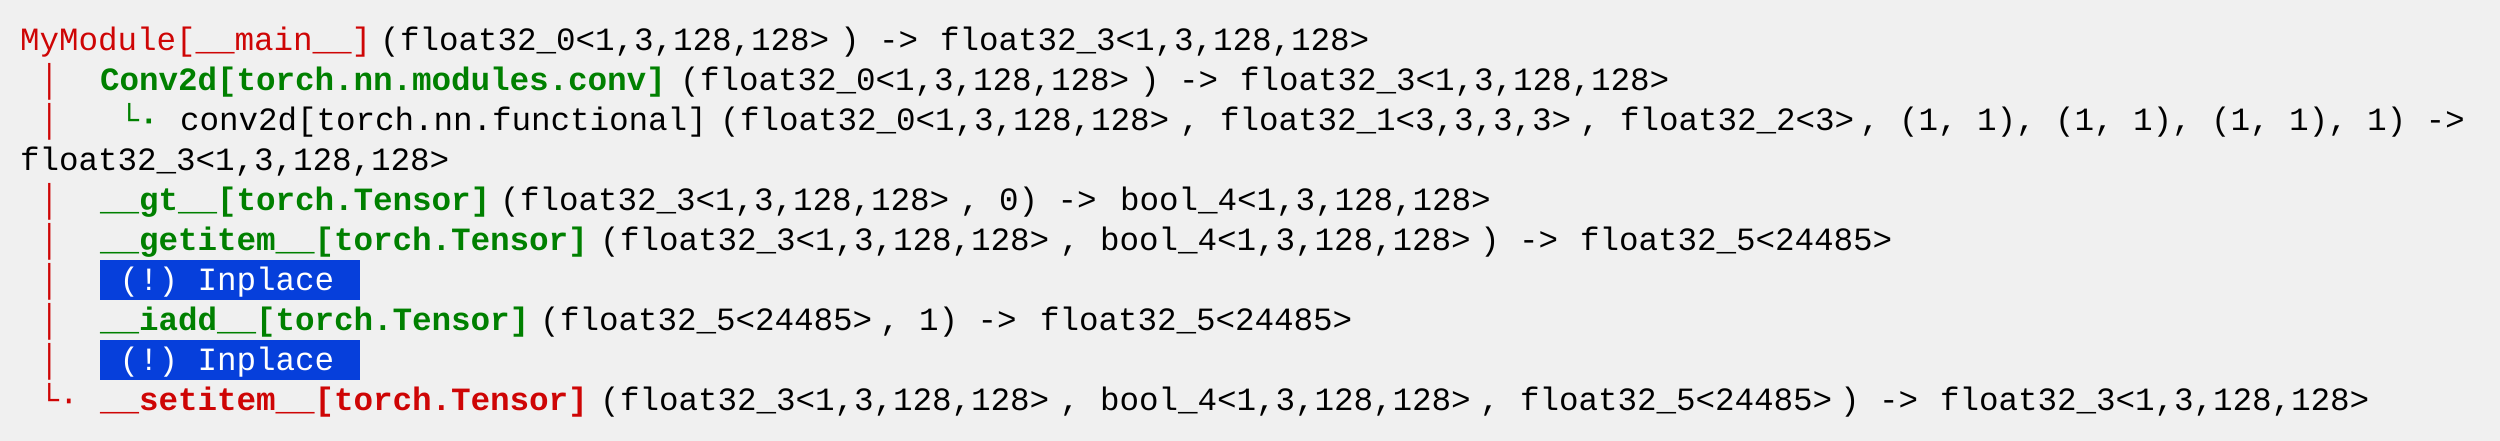
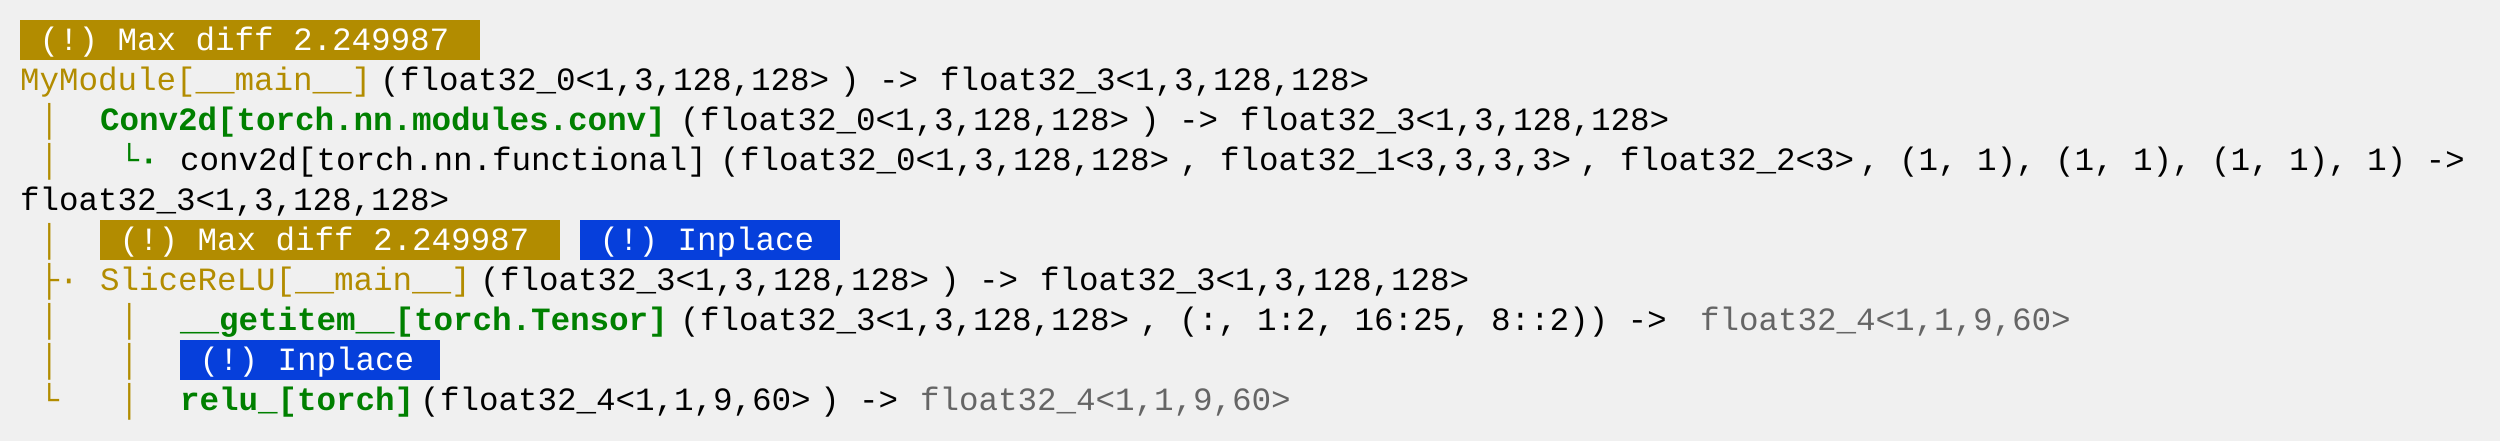
<svg xmlns="http://www.w3.org/2000/svg" width="264.583mm" height="46.567mm" version="1.2" baseProfile="tiny">
  <defs>
</defs>
  <g fill="none" stroke="black" stroke-width="1" fill-rule="evenodd" stroke-linecap="square" stroke-linejoin="bevel">
    <g fill="#000000" fill-opacity="1" stroke="#000000" stroke-opacity="1" stroke-width="1" stroke-linecap="square" stroke-linejoin="miter" stroke-miterlimit="2" transform="matrix(1,0,0,1,0,0)">
</g>
    <g fill="#000000" fill-opacity="1" stroke="#000000" stroke-opacity="1" stroke-width="1" stroke-linecap="square" stroke-linejoin="miter" stroke-miterlimit="2" transform="matrix(1,0,0,1,0,0)">
</g>
    <g fill="#000000" fill-opacity="1" stroke="#000000" stroke-opacity="1" stroke-width="1" stroke-linecap="square" stroke-linejoin="miter" stroke-miterlimit="2" transform="matrix(1,0,0,1,0,0)">
</g>
-     <g fill="#ce0505" fill-opacity="1" stroke="#ce0505" stroke-opacity="1" stroke-width="1" stroke-linecap="square" stroke-linejoin="bevel" transform="matrix(1,0,0,1,0,0)">
-       <text fill="#ce0505" fill-opacity="1" stroke="none" xml:space="preserve" x="8" y="20" font-family="Courier New" font-size="13" font-weight="400" font-style="normal">MyModule[__main__]</text>
-     </g>
-     <g fill="#000000" fill-opacity="1" stroke="#000000" stroke-opacity="1" stroke-width="1" stroke-linecap="square" stroke-linejoin="bevel" transform="matrix(1,0,0,1,0,0)">
-       <text fill="#000000" fill-opacity="1" stroke="none" xml:space="preserve" x="152" y="20" font-family="Courier New" font-size="13" font-weight="400" font-style="normal">(</text>
-     </g>
-     <g fill="#000000" fill-opacity="1" stroke="#000000" stroke-opacity="1" stroke-width="1" stroke-linecap="square" stroke-linejoin="bevel" transform="matrix(1,0,0,1,0,0)">
-       <text fill="#000000" fill-opacity="1" stroke="none" xml:space="preserve" x="160" y="20" font-family="Courier New" font-size="13" font-weight="400" font-style="normal">float32_0&lt;1,3,128,128&gt;</text>
-     </g>
-     <g fill="#000000" fill-opacity="1" stroke="#000000" stroke-opacity="1" stroke-width="1" stroke-linecap="square" stroke-linejoin="bevel" transform="matrix(1,0,0,1,0,0)">
-       <text fill="#000000" fill-opacity="1" stroke="none" xml:space="preserve" x="336" y="20" font-family="Courier New" font-size="13" font-weight="400" font-style="normal">) -&gt; </text>
-     </g>
-     <g fill="#000000" fill-opacity="1" stroke="#000000" stroke-opacity="1" stroke-width="1" stroke-linecap="square" stroke-linejoin="bevel" transform="matrix(1,0,0,1,0,0)">
-       <text fill="#000000" fill-opacity="1" stroke="none" xml:space="preserve" x="376" y="20" font-family="Courier New" font-size="13" font-weight="400" font-style="normal">float32_3&lt;1,3,128,128&gt;</text>
-     </g>
-     <g fill="#ce0505" fill-opacity="1" stroke="#ce0505" stroke-opacity="1" stroke-width="1" stroke-linecap="square" stroke-linejoin="bevel" transform="matrix(1,0,0,1,0,0)">
-       <text fill="#ce0505" fill-opacity="1" stroke="none" xml:space="preserve" x="8" y="36" font-family="Courier New" font-size="13" font-weight="400" font-style="normal"> │ </text>
-     </g>
-     <g fill="#000000" fill-opacity="1" stroke="#000000" stroke-opacity="1" stroke-width="1" stroke-linecap="square" stroke-linejoin="bevel" transform="matrix(1,0,0,1,0,0)">
-       <text fill="#000000" fill-opacity="1" stroke="none" xml:space="preserve" x="32" y="36" font-family="Courier New" font-size="13" font-weight="400" font-style="normal"> </text>
-     </g>
-     <g fill="#008000" fill-opacity="1" stroke="#008000" stroke-opacity="1" stroke-width="1" stroke-linecap="square" stroke-linejoin="bevel" transform="matrix(1,0,0,1,0,0)">
-       <text fill="#008000" fill-opacity="1" stroke="none" xml:space="preserve" x="40" y="36" font-family="Courier New" font-size="13" font-weight="700" font-style="normal">Conv2d[torch.nn.modules.conv]</text>
-     </g>
-     <g fill="#000000" fill-opacity="1" stroke="#000000" stroke-opacity="1" stroke-width="1" stroke-linecap="square" stroke-linejoin="bevel" transform="matrix(1,0,0,1,0,0)">
-       <text fill="#000000" fill-opacity="1" stroke="none" xml:space="preserve" x="272" y="36" font-family="Courier New" font-size="13" font-weight="400" font-style="normal">(</text>
-     </g>
-     <g fill="#000000" fill-opacity="1" stroke="#000000" stroke-opacity="1" stroke-width="1" stroke-linecap="square" stroke-linejoin="bevel" transform="matrix(1,0,0,1,0,0)">
-       <text fill="#000000" fill-opacity="1" stroke="none" xml:space="preserve" x="280" y="36" font-family="Courier New" font-size="13" font-weight="400" font-style="normal">float32_0&lt;1,3,128,128&gt;</text>
-     </g>
-     <g fill="#000000" fill-opacity="1" stroke="#000000" stroke-opacity="1" stroke-width="1" stroke-linecap="square" stroke-linejoin="bevel" transform="matrix(1,0,0,1,0,0)">
-       <text fill="#000000" fill-opacity="1" stroke="none" xml:space="preserve" x="456" y="36" font-family="Courier New" font-size="13" font-weight="400" font-style="normal">) -&gt; </text>
-     </g>
-     <g fill="#000000" fill-opacity="1" stroke="#000000" stroke-opacity="1" stroke-width="1" stroke-linecap="square" stroke-linejoin="bevel" transform="matrix(1,0,0,1,0,0)">
-       <text fill="#000000" fill-opacity="1" stroke="none" xml:space="preserve" x="496" y="36" font-family="Courier New" font-size="13" font-weight="400" font-style="normal">float32_3&lt;1,3,128,128&gt;</text>
-     </g>
-     <g fill="#ce0505" fill-opacity="1" stroke="#ce0505" stroke-opacity="1" stroke-width="1" stroke-linecap="square" stroke-linejoin="bevel" transform="matrix(1,0,0,1,0,0)">
-       <text fill="#ce0505" fill-opacity="1" stroke="none" xml:space="preserve" x="8" y="52" font-family="Courier New" font-size="13" font-weight="400" font-style="normal"> │ </text>
+     <g fill="#b28c00" fill-opacity="1" stroke="none" transform="matrix(1,0,0,1,0,0)">
+       <path vector-effect="none" fill-rule="evenodd" d="M8,8 L192,8 L192,24 L8,24 L8,8" />
+     </g>
+     <g fill="#ffffff" fill-opacity="1" stroke="#ffffff" stroke-opacity="1" stroke-width="1" stroke-linecap="square" stroke-linejoin="bevel" transform="matrix(1,0,0,1,0,0)">
+       <text fill="#ffffff" fill-opacity="1" stroke="none" xml:space="preserve" x="8" y="20" font-family="Courier New" font-size="13" font-weight="400" font-style="normal"> (!) Max diff 2.249987 </text>
+     </g>
+     <g fill="#000000" fill-opacity="1" stroke="#000000" stroke-opacity="1" stroke-width="1" stroke-linecap="square" stroke-linejoin="bevel" transform="matrix(1,0,0,1,0,0)">
+       <text fill="#000000" fill-opacity="1" stroke="none" xml:space="preserve" x="192" y="20" font-family="Courier New" font-size="13" font-weight="400" font-style="normal"> </text>
+     </g>
+     <g fill="#b28c00" fill-opacity="1" stroke="#b28c00" stroke-opacity="1" stroke-width="1" stroke-linecap="square" stroke-linejoin="bevel" transform="matrix(1,0,0,1,0,0)">
+       <text fill="#b28c00" fill-opacity="1" stroke="none" xml:space="preserve" x="8" y="36" font-family="Courier New" font-size="13" font-weight="400" font-style="normal">MyModule[__main__]</text>
+     </g>
+     <g fill="#000000" fill-opacity="1" stroke="#000000" stroke-opacity="1" stroke-width="1" stroke-linecap="square" stroke-linejoin="bevel" transform="matrix(1,0,0,1,0,0)">
+       <text fill="#000000" fill-opacity="1" stroke="none" xml:space="preserve" x="152" y="36" font-family="Courier New" font-size="13" font-weight="400" font-style="normal">(</text>
+     </g>
+     <g fill="#000000" fill-opacity="1" stroke="#000000" stroke-opacity="1" stroke-width="1" stroke-linecap="square" stroke-linejoin="bevel" transform="matrix(1,0,0,1,0,0)">
+       <text fill="#000000" fill-opacity="1" stroke="none" xml:space="preserve" x="160" y="36" font-family="Courier New" font-size="13" font-weight="400" font-style="normal">float32_0&lt;1,3,128,128&gt;</text>
+     </g>
+     <g fill="#000000" fill-opacity="1" stroke="#000000" stroke-opacity="1" stroke-width="1" stroke-linecap="square" stroke-linejoin="bevel" transform="matrix(1,0,0,1,0,0)">
+       <text fill="#000000" fill-opacity="1" stroke="none" xml:space="preserve" x="336" y="36" font-family="Courier New" font-size="13" font-weight="400" font-style="normal">) -&gt; </text>
+     </g>
+     <g fill="#000000" fill-opacity="1" stroke="#000000" stroke-opacity="1" stroke-width="1" stroke-linecap="square" stroke-linejoin="bevel" transform="matrix(1,0,0,1,0,0)">
+       <text fill="#000000" fill-opacity="1" stroke="none" xml:space="preserve" x="376" y="36" font-family="Courier New" font-size="13" font-weight="400" font-style="normal">float32_3&lt;1,3,128,128&gt;</text>
+     </g>
+     <g fill="#b28c00" fill-opacity="1" stroke="#b28c00" stroke-opacity="1" stroke-width="1" stroke-linecap="square" stroke-linejoin="bevel" transform="matrix(1,0,0,1,0,0)">
+       <text fill="#b28c00" fill-opacity="1" stroke="none" xml:space="preserve" x="8" y="52" font-family="Courier New" font-size="13" font-weight="400" font-style="normal"> │ </text>
    </g>
    <g fill="#000000" fill-opacity="1" stroke="#000000" stroke-opacity="1" stroke-width="1" stroke-linecap="square" stroke-linejoin="bevel" transform="matrix(1,0,0,1,0,0)">
      <text fill="#000000" fill-opacity="1" stroke="none" xml:space="preserve" x="32" y="52" font-family="Courier New" font-size="13" font-weight="400" font-style="normal"> </text>
    </g>
    <g fill="#008000" fill-opacity="1" stroke="#008000" stroke-opacity="1" stroke-width="1" stroke-linecap="square" stroke-linejoin="bevel" transform="matrix(1,0,0,1,0,0)">
-       <text fill="#008000" fill-opacity="1" stroke="none" xml:space="preserve" x="40" y="52" font-family="Courier New" font-size="13" font-weight="700" font-style="normal"> └·</text>
-     </g>
-     <g fill="#000000" fill-opacity="1" stroke="#000000" stroke-opacity="1" stroke-width="1" stroke-linecap="square" stroke-linejoin="bevel" transform="matrix(1,0,0,1,0,0)">
-       <text fill="#000000" fill-opacity="1" stroke="none" xml:space="preserve" x="64" y="52" font-family="Courier New" font-size="13" font-weight="400" font-style="normal"> </text>
-     </g>
-     <g fill="#000000" fill-opacity="1" stroke="#000000" stroke-opacity="1" stroke-width="1" stroke-linecap="square" stroke-linejoin="bevel" transform="matrix(1,0,0,1,0,0)">
-       <text fill="#000000" fill-opacity="1" stroke="none" xml:space="preserve" x="72" y="52" font-family="Courier New" font-size="13" font-weight="400" font-style="normal">conv2d[torch.nn.functional]</text>
-     </g>
-     <g fill="#000000" fill-opacity="1" stroke="#000000" stroke-opacity="1" stroke-width="1" stroke-linecap="square" stroke-linejoin="bevel" transform="matrix(1,0,0,1,0,0)">
-       <text fill="#000000" fill-opacity="1" stroke="none" xml:space="preserve" x="288" y="52" font-family="Courier New" font-size="13" font-weight="400" font-style="normal">(</text>
-     </g>
-     <g fill="#000000" fill-opacity="1" stroke="#000000" stroke-opacity="1" stroke-width="1" stroke-linecap="square" stroke-linejoin="bevel" transform="matrix(1,0,0,1,0,0)">
-       <text fill="#000000" fill-opacity="1" stroke="none" xml:space="preserve" x="296" y="52" font-family="Courier New" font-size="13" font-weight="400" font-style="normal">float32_0&lt;1,3,128,128&gt;</text>
-     </g>
-     <g fill="#000000" fill-opacity="1" stroke="#000000" stroke-opacity="1" stroke-width="1" stroke-linecap="square" stroke-linejoin="bevel" transform="matrix(1,0,0,1,0,0)">
-       <text fill="#000000" fill-opacity="1" stroke="none" xml:space="preserve" x="472" y="52" font-family="Courier New" font-size="13" font-weight="400" font-style="normal">, </text>
-     </g>
-     <g fill="#000000" fill-opacity="1" stroke="#000000" stroke-opacity="1" stroke-width="1" stroke-linecap="square" stroke-linejoin="bevel" transform="matrix(1,0,0,1,0,0)">
-       <text fill="#000000" fill-opacity="1" stroke="none" xml:space="preserve" x="488" y="52" font-family="Courier New" font-size="13" font-weight="400" font-style="normal">float32_1&lt;3,3,3,3&gt;</text>
-     </g>
-     <g fill="#000000" fill-opacity="1" stroke="#000000" stroke-opacity="1" stroke-width="1" stroke-linecap="square" stroke-linejoin="bevel" transform="matrix(1,0,0,1,0,0)">
-       <text fill="#000000" fill-opacity="1" stroke="none" xml:space="preserve" x="632" y="52" font-family="Courier New" font-size="13" font-weight="400" font-style="normal">, </text>
-     </g>
-     <g fill="#000000" fill-opacity="1" stroke="#000000" stroke-opacity="1" stroke-width="1" stroke-linecap="square" stroke-linejoin="bevel" transform="matrix(1,0,0,1,0,0)">
-       <text fill="#000000" fill-opacity="1" stroke="none" xml:space="preserve" x="648" y="52" font-family="Courier New" font-size="13" font-weight="400" font-style="normal">float32_2&lt;3&gt;</text>
-     </g>
-     <g fill="#000000" fill-opacity="1" stroke="#000000" stroke-opacity="1" stroke-width="1" stroke-linecap="square" stroke-linejoin="bevel" transform="matrix(1,0,0,1,0,0)">
-       <text fill="#000000" fill-opacity="1" stroke="none" xml:space="preserve" x="744" y="52" font-family="Courier New" font-size="13" font-weight="400" font-style="normal">, (1, 1), (1, 1), (1, 1), 1) -&gt;</text>
-     </g>
-     <g fill="#000000" fill-opacity="1" stroke="#000000" stroke-opacity="1" stroke-width="1" stroke-linecap="square" stroke-linejoin="bevel" transform="matrix(1,0,0,1,0,0)">
-       <text fill="#000000" fill-opacity="1" stroke="none" xml:space="preserve" x="8" y="68" font-family="Courier New" font-size="13" font-weight="400" font-style="normal">float32_3&lt;1,3,128,128&gt;</text>
-     </g>
-     <g fill="#ce0505" fill-opacity="1" stroke="#ce0505" stroke-opacity="1" stroke-width="1" stroke-linecap="square" stroke-linejoin="bevel" transform="matrix(1,0,0,1,0,0)">
-       <text fill="#ce0505" fill-opacity="1" stroke="none" xml:space="preserve" x="8" y="84" font-family="Courier New" font-size="13" font-weight="400" font-style="normal"> │ </text>
-     </g>
-     <g fill="#000000" fill-opacity="1" stroke="#000000" stroke-opacity="1" stroke-width="1" stroke-linecap="square" stroke-linejoin="bevel" transform="matrix(1,0,0,1,0,0)">
-       <text fill="#000000" fill-opacity="1" stroke="none" xml:space="preserve" x="32" y="84" font-family="Courier New" font-size="13" font-weight="400" font-style="normal"> </text>
-     </g>
-     <g fill="#008000" fill-opacity="1" stroke="#008000" stroke-opacity="1" stroke-width="1" stroke-linecap="square" stroke-linejoin="bevel" transform="matrix(1,0,0,1,0,0)">
-       <text fill="#008000" fill-opacity="1" stroke="none" xml:space="preserve" x="40" y="84" font-family="Courier New" font-size="13" font-weight="700" font-style="normal">__gt__[torch.Tensor]</text>
-     </g>
-     <g fill="#000000" fill-opacity="1" stroke="#000000" stroke-opacity="1" stroke-width="1" stroke-linecap="square" stroke-linejoin="bevel" transform="matrix(1,0,0,1,0,0)">
-       <text fill="#000000" fill-opacity="1" stroke="none" xml:space="preserve" x="200" y="84" font-family="Courier New" font-size="13" font-weight="400" font-style="normal">(</text>
-     </g>
-     <g fill="#000000" fill-opacity="1" stroke="#000000" stroke-opacity="1" stroke-width="1" stroke-linecap="square" stroke-linejoin="bevel" transform="matrix(1,0,0,1,0,0)">
-       <text fill="#000000" fill-opacity="1" stroke="none" xml:space="preserve" x="208" y="84" font-family="Courier New" font-size="13" font-weight="400" font-style="normal">float32_3&lt;1,3,128,128&gt;</text>
-     </g>
-     <g fill="#000000" fill-opacity="1" stroke="#000000" stroke-opacity="1" stroke-width="1" stroke-linecap="square" stroke-linejoin="bevel" transform="matrix(1,0,0,1,0,0)">
-       <text fill="#000000" fill-opacity="1" stroke="none" xml:space="preserve" x="384" y="84" font-family="Courier New" font-size="13" font-weight="400" font-style="normal">, 0) -&gt; </text>
-     </g>
-     <g fill="#000000" fill-opacity="1" stroke="#000000" stroke-opacity="1" stroke-width="1" stroke-linecap="square" stroke-linejoin="bevel" transform="matrix(1,0,0,1,0,0)">
-       <text fill="#000000" fill-opacity="1" stroke="none" xml:space="preserve" x="448" y="84" font-family="Courier New" font-size="13" font-weight="400" font-style="normal">bool_4&lt;1,3,128,128&gt;</text>
-     </g>
-     <g fill="#ce0505" fill-opacity="1" stroke="#ce0505" stroke-opacity="1" stroke-width="1" stroke-linecap="square" stroke-linejoin="bevel" transform="matrix(1,0,0,1,0,0)">
-       <text fill="#ce0505" fill-opacity="1" stroke="none" xml:space="preserve" x="8" y="100" font-family="Courier New" font-size="13" font-weight="400" font-style="normal"> │ </text>
+       <text fill="#008000" fill-opacity="1" stroke="none" xml:space="preserve" x="40" y="52" font-family="Courier New" font-size="13" font-weight="700" font-style="normal">Conv2d[torch.nn.modules.conv]</text>
+     </g>
+     <g fill="#000000" fill-opacity="1" stroke="#000000" stroke-opacity="1" stroke-width="1" stroke-linecap="square" stroke-linejoin="bevel" transform="matrix(1,0,0,1,0,0)">
+       <text fill="#000000" fill-opacity="1" stroke="none" xml:space="preserve" x="272" y="52" font-family="Courier New" font-size="13" font-weight="400" font-style="normal">(</text>
+     </g>
+     <g fill="#000000" fill-opacity="1" stroke="#000000" stroke-opacity="1" stroke-width="1" stroke-linecap="square" stroke-linejoin="bevel" transform="matrix(1,0,0,1,0,0)">
+       <text fill="#000000" fill-opacity="1" stroke="none" xml:space="preserve" x="280" y="52" font-family="Courier New" font-size="13" font-weight="400" font-style="normal">float32_0&lt;1,3,128,128&gt;</text>
+     </g>
+     <g fill="#000000" fill-opacity="1" stroke="#000000" stroke-opacity="1" stroke-width="1" stroke-linecap="square" stroke-linejoin="bevel" transform="matrix(1,0,0,1,0,0)">
+       <text fill="#000000" fill-opacity="1" stroke="none" xml:space="preserve" x="456" y="52" font-family="Courier New" font-size="13" font-weight="400" font-style="normal">) -&gt; </text>
+     </g>
+     <g fill="#000000" fill-opacity="1" stroke="#000000" stroke-opacity="1" stroke-width="1" stroke-linecap="square" stroke-linejoin="bevel" transform="matrix(1,0,0,1,0,0)">
+       <text fill="#000000" fill-opacity="1" stroke="none" xml:space="preserve" x="496" y="52" font-family="Courier New" font-size="13" font-weight="400" font-style="normal">float32_3&lt;1,3,128,128&gt;</text>
+     </g>
+     <g fill="#b28c00" fill-opacity="1" stroke="#b28c00" stroke-opacity="1" stroke-width="1" stroke-linecap="square" stroke-linejoin="bevel" transform="matrix(1,0,0,1,0,0)">
+       <text fill="#b28c00" fill-opacity="1" stroke="none" xml:space="preserve" x="8" y="68" font-family="Courier New" font-size="13" font-weight="400" font-style="normal"> │ </text>
+     </g>
+     <g fill="#000000" fill-opacity="1" stroke="#000000" stroke-opacity="1" stroke-width="1" stroke-linecap="square" stroke-linejoin="bevel" transform="matrix(1,0,0,1,0,0)">
+       <text fill="#000000" fill-opacity="1" stroke="none" xml:space="preserve" x="32" y="68" font-family="Courier New" font-size="13" font-weight="400" font-style="normal"> </text>
+     </g>
+     <g fill="#008000" fill-opacity="1" stroke="#008000" stroke-opacity="1" stroke-width="1" stroke-linecap="square" stroke-linejoin="bevel" transform="matrix(1,0,0,1,0,0)">
+       <text fill="#008000" fill-opacity="1" stroke="none" xml:space="preserve" x="40" y="68" font-family="Courier New" font-size="13" font-weight="700" font-style="normal"> └·</text>
+     </g>
+     <g fill="#000000" fill-opacity="1" stroke="#000000" stroke-opacity="1" stroke-width="1" stroke-linecap="square" stroke-linejoin="bevel" transform="matrix(1,0,0,1,0,0)">
+       <text fill="#000000" fill-opacity="1" stroke="none" xml:space="preserve" x="64" y="68" font-family="Courier New" font-size="13" font-weight="400" font-style="normal"> </text>
+     </g>
+     <g fill="#000000" fill-opacity="1" stroke="#000000" stroke-opacity="1" stroke-width="1" stroke-linecap="square" stroke-linejoin="bevel" transform="matrix(1,0,0,1,0,0)">
+       <text fill="#000000" fill-opacity="1" stroke="none" xml:space="preserve" x="72" y="68" font-family="Courier New" font-size="13" font-weight="400" font-style="normal">conv2d[torch.nn.functional]</text>
+     </g>
+     <g fill="#000000" fill-opacity="1" stroke="#000000" stroke-opacity="1" stroke-width="1" stroke-linecap="square" stroke-linejoin="bevel" transform="matrix(1,0,0,1,0,0)">
+       <text fill="#000000" fill-opacity="1" stroke="none" xml:space="preserve" x="288" y="68" font-family="Courier New" font-size="13" font-weight="400" font-style="normal">(</text>
+     </g>
+     <g fill="#000000" fill-opacity="1" stroke="#000000" stroke-opacity="1" stroke-width="1" stroke-linecap="square" stroke-linejoin="bevel" transform="matrix(1,0,0,1,0,0)">
+       <text fill="#000000" fill-opacity="1" stroke="none" xml:space="preserve" x="296" y="68" font-family="Courier New" font-size="13" font-weight="400" font-style="normal">float32_0&lt;1,3,128,128&gt;</text>
+     </g>
+     <g fill="#000000" fill-opacity="1" stroke="#000000" stroke-opacity="1" stroke-width="1" stroke-linecap="square" stroke-linejoin="bevel" transform="matrix(1,0,0,1,0,0)">
+       <text fill="#000000" fill-opacity="1" stroke="none" xml:space="preserve" x="472" y="68" font-family="Courier New" font-size="13" font-weight="400" font-style="normal">, </text>
+     </g>
+     <g fill="#000000" fill-opacity="1" stroke="#000000" stroke-opacity="1" stroke-width="1" stroke-linecap="square" stroke-linejoin="bevel" transform="matrix(1,0,0,1,0,0)">
+       <text fill="#000000" fill-opacity="1" stroke="none" xml:space="preserve" x="488" y="68" font-family="Courier New" font-size="13" font-weight="400" font-style="normal">float32_1&lt;3,3,3,3&gt;</text>
+     </g>
+     <g fill="#000000" fill-opacity="1" stroke="#000000" stroke-opacity="1" stroke-width="1" stroke-linecap="square" stroke-linejoin="bevel" transform="matrix(1,0,0,1,0,0)">
+       <text fill="#000000" fill-opacity="1" stroke="none" xml:space="preserve" x="632" y="68" font-family="Courier New" font-size="13" font-weight="400" font-style="normal">, </text>
+     </g>
+     <g fill="#000000" fill-opacity="1" stroke="#000000" stroke-opacity="1" stroke-width="1" stroke-linecap="square" stroke-linejoin="bevel" transform="matrix(1,0,0,1,0,0)">
+       <text fill="#000000" fill-opacity="1" stroke="none" xml:space="preserve" x="648" y="68" font-family="Courier New" font-size="13" font-weight="400" font-style="normal">float32_2&lt;3&gt;</text>
+     </g>
+     <g fill="#000000" fill-opacity="1" stroke="#000000" stroke-opacity="1" stroke-width="1" stroke-linecap="square" stroke-linejoin="bevel" transform="matrix(1,0,0,1,0,0)">
+       <text fill="#000000" fill-opacity="1" stroke="none" xml:space="preserve" x="744" y="68" font-family="Courier New" font-size="13" font-weight="400" font-style="normal">, (1, 1), (1, 1), (1, 1), 1) -&gt;</text>
+     </g>
+     <g fill="#000000" fill-opacity="1" stroke="#000000" stroke-opacity="1" stroke-width="1" stroke-linecap="square" stroke-linejoin="bevel" transform="matrix(1,0,0,1,0,0)">
+       <text fill="#000000" fill-opacity="1" stroke="none" xml:space="preserve" x="8" y="84" font-family="Courier New" font-size="13" font-weight="400" font-style="normal">float32_3&lt;1,3,128,128&gt;</text>
+     </g>
+     <g fill="#b28c00" fill-opacity="1" stroke="#b28c00" stroke-opacity="1" stroke-width="1" stroke-linecap="square" stroke-linejoin="bevel" transform="matrix(1,0,0,1,0,0)">
+       <text fill="#b28c00" fill-opacity="1" stroke="none" xml:space="preserve" x="8" y="100" font-family="Courier New" font-size="13" font-weight="400" font-style="normal"> │ </text>
    </g>
    <g fill="#000000" fill-opacity="1" stroke="#000000" stroke-opacity="1" stroke-width="1" stroke-linecap="square" stroke-linejoin="bevel" transform="matrix(1,0,0,1,0,0)">
      <text fill="#000000" fill-opacity="1" stroke="none" xml:space="preserve" x="32" y="100" font-family="Courier New" font-size="13" font-weight="400" font-style="normal"> </text>
    </g>
-     <g fill="#008000" fill-opacity="1" stroke="#008000" stroke-opacity="1" stroke-width="1" stroke-linecap="square" stroke-linejoin="bevel" transform="matrix(1,0,0,1,0,0)">
-       <text fill="#008000" fill-opacity="1" stroke="none" xml:space="preserve" x="40" y="100" font-family="Courier New" font-size="13" font-weight="700" font-style="normal">__getitem__[torch.Tensor]</text>
-     </g>
-     <g fill="#000000" fill-opacity="1" stroke="#000000" stroke-opacity="1" stroke-width="1" stroke-linecap="square" stroke-linejoin="bevel" transform="matrix(1,0,0,1,0,0)">
-       <text fill="#000000" fill-opacity="1" stroke="none" xml:space="preserve" x="240" y="100" font-family="Courier New" font-size="13" font-weight="400" font-style="normal">(</text>
-     </g>
-     <g fill="#000000" fill-opacity="1" stroke="#000000" stroke-opacity="1" stroke-width="1" stroke-linecap="square" stroke-linejoin="bevel" transform="matrix(1,0,0,1,0,0)">
-       <text fill="#000000" fill-opacity="1" stroke="none" xml:space="preserve" x="248" y="100" font-family="Courier New" font-size="13" font-weight="400" font-style="normal">float32_3&lt;1,3,128,128&gt;</text>
-     </g>
-     <g fill="#000000" fill-opacity="1" stroke="#000000" stroke-opacity="1" stroke-width="1" stroke-linecap="square" stroke-linejoin="bevel" transform="matrix(1,0,0,1,0,0)">
-       <text fill="#000000" fill-opacity="1" stroke="none" xml:space="preserve" x="424" y="100" font-family="Courier New" font-size="13" font-weight="400" font-style="normal">, </text>
-     </g>
-     <g fill="#000000" fill-opacity="1" stroke="#000000" stroke-opacity="1" stroke-width="1" stroke-linecap="square" stroke-linejoin="bevel" transform="matrix(1,0,0,1,0,0)">
-       <text fill="#000000" fill-opacity="1" stroke="none" xml:space="preserve" x="440" y="100" font-family="Courier New" font-size="13" font-weight="400" font-style="normal">bool_4&lt;1,3,128,128&gt;</text>
-     </g>
-     <g fill="#000000" fill-opacity="1" stroke="#000000" stroke-opacity="1" stroke-width="1" stroke-linecap="square" stroke-linejoin="bevel" transform="matrix(1,0,0,1,0,0)">
-       <text fill="#000000" fill-opacity="1" stroke="none" xml:space="preserve" x="592" y="100" font-family="Courier New" font-size="13" font-weight="400" font-style="normal">) -&gt; </text>
-     </g>
-     <g fill="#000000" fill-opacity="1" stroke="#000000" stroke-opacity="1" stroke-width="1" stroke-linecap="square" stroke-linejoin="bevel" transform="matrix(1,0,0,1,0,0)">
-       <text fill="#000000" fill-opacity="1" stroke="none" xml:space="preserve" x="632" y="100" font-family="Courier New" font-size="13" font-weight="400" font-style="normal">float32_5&lt;24485&gt;</text>
-     </g>
-     <g fill="#ce0505" fill-opacity="1" stroke="#ce0505" stroke-opacity="1" stroke-width="1" stroke-linecap="square" stroke-linejoin="bevel" transform="matrix(1,0,0,1,0,0)">
-       <text fill="#ce0505" fill-opacity="1" stroke="none" xml:space="preserve" x="8" y="116" font-family="Courier New" font-size="13" font-weight="400" font-style="normal"> │ </text>
+     <g fill="#b28c00" fill-opacity="1" stroke="none" transform="matrix(1,0,0,1,0,0)">
+       <path vector-effect="none" fill-rule="evenodd" d="M40,88 L224,88 L224,104 L40,104 L40,88" />
+     </g>
+     <g fill="#ffffff" fill-opacity="1" stroke="#ffffff" stroke-opacity="1" stroke-width="1" stroke-linecap="square" stroke-linejoin="bevel" transform="matrix(1,0,0,1,0,0)">
+       <text fill="#ffffff" fill-opacity="1" stroke="none" xml:space="preserve" x="40" y="100" font-family="Courier New" font-size="13" font-weight="400" font-style="normal"> (!) Max diff 2.249987 </text>
+     </g>
+     <g fill="#000000" fill-opacity="1" stroke="#000000" stroke-opacity="1" stroke-width="1" stroke-linecap="square" stroke-linejoin="bevel" transform="matrix(1,0,0,1,0,0)">
+       <text fill="#000000" fill-opacity="1" stroke="none" xml:space="preserve" x="224" y="100" font-family="Courier New" font-size="13" font-weight="400" font-style="normal"> </text>
+     </g>
+     <g fill="#063fdb" fill-opacity="1" stroke="none" transform="matrix(1,0,0,1,0,0)">
+       <path vector-effect="none" fill-rule="evenodd" d="M232,88 L336,88 L336,104 L232,104 L232,88" />
+     </g>
+     <g fill="#ffffff" fill-opacity="1" stroke="#ffffff" stroke-opacity="1" stroke-width="1" stroke-linecap="square" stroke-linejoin="bevel" transform="matrix(1,0,0,1,0,0)">
+       <text fill="#ffffff" fill-opacity="1" stroke="none" xml:space="preserve" x="232" y="100" font-family="Courier New" font-size="13" font-weight="400" font-style="normal"> (!) Inplace </text>
+     </g>
+     <g fill="#000000" fill-opacity="1" stroke="#000000" stroke-opacity="1" stroke-width="1" stroke-linecap="square" stroke-linejoin="bevel" transform="matrix(1,0,0,1,0,0)">
+       <text fill="#000000" fill-opacity="1" stroke="none" xml:space="preserve" x="336" y="100" font-family="Courier New" font-size="13" font-weight="400" font-style="normal"> </text>
+     </g>
+     <g fill="#b28c00" fill-opacity="1" stroke="#b28c00" stroke-opacity="1" stroke-width="1" stroke-linecap="square" stroke-linejoin="bevel" transform="matrix(1,0,0,1,0,0)">
+       <text fill="#b28c00" fill-opacity="1" stroke="none" xml:space="preserve" x="8" y="116" font-family="Courier New" font-size="13" font-weight="400" font-style="normal"> ├·</text>
    </g>
    <g fill="#000000" fill-opacity="1" stroke="#000000" stroke-opacity="1" stroke-width="1" stroke-linecap="square" stroke-linejoin="bevel" transform="matrix(1,0,0,1,0,0)">
      <text fill="#000000" fill-opacity="1" stroke="none" xml:space="preserve" x="32" y="116" font-family="Courier New" font-size="13" font-weight="400" font-style="normal"> </text>
    </g>
+     <g fill="#b28c00" fill-opacity="1" stroke="#b28c00" stroke-opacity="1" stroke-width="1" stroke-linecap="square" stroke-linejoin="bevel" transform="matrix(1,0,0,1,0,0)">
+       <text fill="#b28c00" fill-opacity="1" stroke="none" xml:space="preserve" x="40" y="116" font-family="Courier New" font-size="13" font-weight="400" font-style="normal">SliceReLU[__main__]</text>
+     </g>
+     <g fill="#000000" fill-opacity="1" stroke="#000000" stroke-opacity="1" stroke-width="1" stroke-linecap="square" stroke-linejoin="bevel" transform="matrix(1,0,0,1,0,0)">
+       <text fill="#000000" fill-opacity="1" stroke="none" xml:space="preserve" x="192" y="116" font-family="Courier New" font-size="13" font-weight="400" font-style="normal">(</text>
+     </g>
+     <g fill="#000000" fill-opacity="1" stroke="#000000" stroke-opacity="1" stroke-width="1" stroke-linecap="square" stroke-linejoin="bevel" transform="matrix(1,0,0,1,0,0)">
+       <text fill="#000000" fill-opacity="1" stroke="none" xml:space="preserve" x="200" y="116" font-family="Courier New" font-size="13" font-weight="400" font-style="normal">float32_3&lt;1,3,128,128&gt;</text>
+     </g>
+     <g fill="#000000" fill-opacity="1" stroke="#000000" stroke-opacity="1" stroke-width="1" stroke-linecap="square" stroke-linejoin="bevel" transform="matrix(1,0,0,1,0,0)">
+       <text fill="#000000" fill-opacity="1" stroke="none" xml:space="preserve" x="376" y="116" font-family="Courier New" font-size="13" font-weight="400" font-style="normal">) -&gt; </text>
+     </g>
+     <g fill="#000000" fill-opacity="1" stroke="#000000" stroke-opacity="1" stroke-width="1" stroke-linecap="square" stroke-linejoin="bevel" transform="matrix(1,0,0,1,0,0)">
+       <text fill="#000000" fill-opacity="1" stroke="none" xml:space="preserve" x="416" y="116" font-family="Courier New" font-size="13" font-weight="400" font-style="normal">float32_3&lt;1,3,128,128&gt;</text>
+     </g>
+     <g fill="#b28c00" fill-opacity="1" stroke="#b28c00" stroke-opacity="1" stroke-width="1" stroke-linecap="square" stroke-linejoin="bevel" transform="matrix(1,0,0,1,0,0)">
+       <text fill="#b28c00" fill-opacity="1" stroke="none" xml:space="preserve" x="8" y="132" font-family="Courier New" font-size="13" font-weight="400" font-style="normal"> │ </text>
+     </g>
+     <g fill="#000000" fill-opacity="1" stroke="#000000" stroke-opacity="1" stroke-width="1" stroke-linecap="square" stroke-linejoin="bevel" transform="matrix(1,0,0,1,0,0)">
+       <text fill="#000000" fill-opacity="1" stroke="none" xml:space="preserve" x="32" y="132" font-family="Courier New" font-size="13" font-weight="400" font-style="normal"> </text>
+     </g>
+     <g fill="#b28c00" fill-opacity="1" stroke="#b28c00" stroke-opacity="1" stroke-width="1" stroke-linecap="square" stroke-linejoin="bevel" transform="matrix(1,0,0,1,0,0)">
+       <text fill="#b28c00" fill-opacity="1" stroke="none" xml:space="preserve" x="40" y="132" font-family="Courier New" font-size="13" font-weight="400" font-style="normal"> │ </text>
+     </g>
+     <g fill="#000000" fill-opacity="1" stroke="#000000" stroke-opacity="1" stroke-width="1" stroke-linecap="square" stroke-linejoin="bevel" transform="matrix(1,0,0,1,0,0)">
+       <text fill="#000000" fill-opacity="1" stroke="none" xml:space="preserve" x="64" y="132" font-family="Courier New" font-size="13" font-weight="400" font-style="normal"> </text>
+     </g>
+     <g fill="#008000" fill-opacity="1" stroke="#008000" stroke-opacity="1" stroke-width="1" stroke-linecap="square" stroke-linejoin="bevel" transform="matrix(1,0,0,1,0,0)">
+       <text fill="#008000" fill-opacity="1" stroke="none" xml:space="preserve" x="72" y="132" font-family="Courier New" font-size="13" font-weight="700" font-style="normal">__getitem__[torch.Tensor]</text>
+     </g>
+     <g fill="#000000" fill-opacity="1" stroke="#000000" stroke-opacity="1" stroke-width="1" stroke-linecap="square" stroke-linejoin="bevel" transform="matrix(1,0,0,1,0,0)">
+       <text fill="#000000" fill-opacity="1" stroke="none" xml:space="preserve" x="272" y="132" font-family="Courier New" font-size="13" font-weight="400" font-style="normal">(</text>
+     </g>
+     <g fill="#000000" fill-opacity="1" stroke="#000000" stroke-opacity="1" stroke-width="1" stroke-linecap="square" stroke-linejoin="bevel" transform="matrix(1,0,0,1,0,0)">
+       <text fill="#000000" fill-opacity="1" stroke="none" xml:space="preserve" x="280" y="132" font-family="Courier New" font-size="13" font-weight="400" font-style="normal">float32_3&lt;1,3,128,128&gt;</text>
+     </g>
+     <g fill="#000000" fill-opacity="1" stroke="#000000" stroke-opacity="1" stroke-width="1" stroke-linecap="square" stroke-linejoin="bevel" transform="matrix(1,0,0,1,0,0)">
+       <text fill="#000000" fill-opacity="1" stroke="none" xml:space="preserve" x="456" y="132" font-family="Courier New" font-size="13" font-weight="400" font-style="normal">, (:, 1:2, 16:25, 8::2)) -&gt; </text>
+     </g>
+     <g fill="#656565" fill-opacity="1" stroke="#656565" stroke-opacity="1" stroke-width="1" stroke-linecap="square" stroke-linejoin="bevel" transform="matrix(1,0,0,1,0,0)">
+       <text fill="#656565" fill-opacity="1" stroke="none" xml:space="preserve" x="680" y="132" font-family="Courier New" font-size="13" font-weight="400" font-style="normal">float32_4&lt;1,1,9,60&gt;</text>
+     </g>
+     <g fill="#b28c00" fill-opacity="1" stroke="#b28c00" stroke-opacity="1" stroke-width="1" stroke-linecap="square" stroke-linejoin="bevel" transform="matrix(1,0,0,1,0,0)">
+       <text fill="#b28c00" fill-opacity="1" stroke="none" xml:space="preserve" x="8" y="148" font-family="Courier New" font-size="13" font-weight="400" font-style="normal"> │ </text>
+     </g>
+     <g fill="#000000" fill-opacity="1" stroke="#000000" stroke-opacity="1" stroke-width="1" stroke-linecap="square" stroke-linejoin="bevel" transform="matrix(1,0,0,1,0,0)">
+       <text fill="#000000" fill-opacity="1" stroke="none" xml:space="preserve" x="32" y="148" font-family="Courier New" font-size="13" font-weight="400" font-style="normal"> </text>
+     </g>
+     <g fill="#b28c00" fill-opacity="1" stroke="#b28c00" stroke-opacity="1" stroke-width="1" stroke-linecap="square" stroke-linejoin="bevel" transform="matrix(1,0,0,1,0,0)">
+       <text fill="#b28c00" fill-opacity="1" stroke="none" xml:space="preserve" x="40" y="148" font-family="Courier New" font-size="13" font-weight="400" font-style="normal"> │ </text>
+     </g>
+     <g fill="#000000" fill-opacity="1" stroke="#000000" stroke-opacity="1" stroke-width="1" stroke-linecap="square" stroke-linejoin="bevel" transform="matrix(1,0,0,1,0,0)">
+       <text fill="#000000" fill-opacity="1" stroke="none" xml:space="preserve" x="64" y="148" font-family="Courier New" font-size="13" font-weight="400" font-style="normal"> </text>
+     </g>
    <g fill="#063fdb" fill-opacity="1" stroke="none" transform="matrix(1,0,0,1,0,0)">
-       <path vector-effect="none" fill-rule="evenodd" d="M40,104 L144,104 L144,120 L40,120 L40,104" />
-     </g>
-     <g fill="#ffffff" fill-opacity="1" stroke="#ffffff" stroke-opacity="1" stroke-width="1" stroke-linecap="square" stroke-linejoin="bevel" transform="matrix(1,0,0,1,0,0)">
-       <text fill="#ffffff" fill-opacity="1" stroke="none" xml:space="preserve" x="40" y="116" font-family="Courier New" font-size="13" font-weight="400" font-style="normal"> (!) Inplace </text>
-     </g>
-     <g fill="#000000" fill-opacity="1" stroke="#000000" stroke-opacity="1" stroke-width="1" stroke-linecap="square" stroke-linejoin="bevel" transform="matrix(1,0,0,1,0,0)">
-       <text fill="#000000" fill-opacity="1" stroke="none" xml:space="preserve" x="144" y="116" font-family="Courier New" font-size="13" font-weight="400" font-style="normal"> </text>
-     </g>
-     <g fill="#ce0505" fill-opacity="1" stroke="#ce0505" stroke-opacity="1" stroke-width="1" stroke-linecap="square" stroke-linejoin="bevel" transform="matrix(1,0,0,1,0,0)">
-       <text fill="#ce0505" fill-opacity="1" stroke="none" xml:space="preserve" x="8" y="132" font-family="Courier New" font-size="13" font-weight="400" font-style="normal"> │ </text>
-     </g>
-     <g fill="#000000" fill-opacity="1" stroke="#000000" stroke-opacity="1" stroke-width="1" stroke-linecap="square" stroke-linejoin="bevel" transform="matrix(1,0,0,1,0,0)">
-       <text fill="#000000" fill-opacity="1" stroke="none" xml:space="preserve" x="32" y="132" font-family="Courier New" font-size="13" font-weight="400" font-style="normal"> </text>
-     </g>
-     <g fill="#008000" fill-opacity="1" stroke="#008000" stroke-opacity="1" stroke-width="1" stroke-linecap="square" stroke-linejoin="bevel" transform="matrix(1,0,0,1,0,0)">
-       <text fill="#008000" fill-opacity="1" stroke="none" xml:space="preserve" x="40" y="132" font-family="Courier New" font-size="13" font-weight="700" font-style="normal">__iadd__[torch.Tensor]</text>
-     </g>
-     <g fill="#000000" fill-opacity="1" stroke="#000000" stroke-opacity="1" stroke-width="1" stroke-linecap="square" stroke-linejoin="bevel" transform="matrix(1,0,0,1,0,0)">
-       <text fill="#000000" fill-opacity="1" stroke="none" xml:space="preserve" x="216" y="132" font-family="Courier New" font-size="13" font-weight="400" font-style="normal">(</text>
-     </g>
-     <g fill="#000000" fill-opacity="1" stroke="#000000" stroke-opacity="1" stroke-width="1" stroke-linecap="square" stroke-linejoin="bevel" transform="matrix(1,0,0,1,0,0)">
-       <text fill="#000000" fill-opacity="1" stroke="none" xml:space="preserve" x="224" y="132" font-family="Courier New" font-size="13" font-weight="400" font-style="normal">float32_5&lt;24485&gt;</text>
-     </g>
-     <g fill="#000000" fill-opacity="1" stroke="#000000" stroke-opacity="1" stroke-width="1" stroke-linecap="square" stroke-linejoin="bevel" transform="matrix(1,0,0,1,0,0)">
-       <text fill="#000000" fill-opacity="1" stroke="none" xml:space="preserve" x="352" y="132" font-family="Courier New" font-size="13" font-weight="400" font-style="normal">, 1) -&gt; </text>
-     </g>
-     <g fill="#000000" fill-opacity="1" stroke="#000000" stroke-opacity="1" stroke-width="1" stroke-linecap="square" stroke-linejoin="bevel" transform="matrix(1,0,0,1,0,0)">
-       <text fill="#000000" fill-opacity="1" stroke="none" xml:space="preserve" x="416" y="132" font-family="Courier New" font-size="13" font-weight="400" font-style="normal">float32_5&lt;24485&gt;</text>
-     </g>
-     <g fill="#ce0505" fill-opacity="1" stroke="#ce0505" stroke-opacity="1" stroke-width="1" stroke-linecap="square" stroke-linejoin="bevel" transform="matrix(1,0,0,1,0,0)">
-       <text fill="#ce0505" fill-opacity="1" stroke="none" xml:space="preserve" x="8" y="148" font-family="Courier New" font-size="13" font-weight="400" font-style="normal"> │ </text>
-     </g>
-     <g fill="#000000" fill-opacity="1" stroke="#000000" stroke-opacity="1" stroke-width="1" stroke-linecap="square" stroke-linejoin="bevel" transform="matrix(1,0,0,1,0,0)">
-       <text fill="#000000" fill-opacity="1" stroke="none" xml:space="preserve" x="32" y="148" font-family="Courier New" font-size="13" font-weight="400" font-style="normal"> </text>
-     </g>
-     <g fill="#063fdb" fill-opacity="1" stroke="none" transform="matrix(1,0,0,1,0,0)">
-       <path vector-effect="none" fill-rule="evenodd" d="M40,136 L144,136 L144,152 L40,152 L40,136" />
-     </g>
-     <g fill="#ffffff" fill-opacity="1" stroke="#ffffff" stroke-opacity="1" stroke-width="1" stroke-linecap="square" stroke-linejoin="bevel" transform="matrix(1,0,0,1,0,0)">
-       <text fill="#ffffff" fill-opacity="1" stroke="none" xml:space="preserve" x="40" y="148" font-family="Courier New" font-size="13" font-weight="400" font-style="normal"> (!) Inplace </text>
-     </g>
-     <g fill="#000000" fill-opacity="1" stroke="#000000" stroke-opacity="1" stroke-width="1" stroke-linecap="square" stroke-linejoin="bevel" transform="matrix(1,0,0,1,0,0)">
-       <text fill="#000000" fill-opacity="1" stroke="none" xml:space="preserve" x="144" y="148" font-family="Courier New" font-size="13" font-weight="400" font-style="normal"> </text>
-     </g>
-     <g fill="#ce0505" fill-opacity="1" stroke="#ce0505" stroke-opacity="1" stroke-width="1" stroke-linecap="square" stroke-linejoin="bevel" transform="matrix(1,0,0,1,0,0)">
-       <text fill="#ce0505" fill-opacity="1" stroke="none" xml:space="preserve" x="8" y="164" font-family="Courier New" font-size="13" font-weight="400" font-style="normal"> └·</text>
+       <path vector-effect="none" fill-rule="evenodd" d="M72,136 L176,136 L176,152 L72,152 L72,136" />
+     </g>
+     <g fill="#ffffff" fill-opacity="1" stroke="#ffffff" stroke-opacity="1" stroke-width="1" stroke-linecap="square" stroke-linejoin="bevel" transform="matrix(1,0,0,1,0,0)">
+       <text fill="#ffffff" fill-opacity="1" stroke="none" xml:space="preserve" x="72" y="148" font-family="Courier New" font-size="13" font-weight="400" font-style="normal"> (!) Inplace </text>
+     </g>
+     <g fill="#000000" fill-opacity="1" stroke="#000000" stroke-opacity="1" stroke-width="1" stroke-linecap="square" stroke-linejoin="bevel" transform="matrix(1,0,0,1,0,0)">
+       <text fill="#000000" fill-opacity="1" stroke="none" xml:space="preserve" x="176" y="148" font-family="Courier New" font-size="13" font-weight="400" font-style="normal"> </text>
+     </g>
+     <g fill="#b28c00" fill-opacity="1" stroke="#b28c00" stroke-opacity="1" stroke-width="1" stroke-linecap="square" stroke-linejoin="bevel" transform="matrix(1,0,0,1,0,0)">
+       <text fill="#b28c00" fill-opacity="1" stroke="none" xml:space="preserve" x="8" y="164" font-family="Courier New" font-size="13" font-weight="400" font-style="normal"> └ </text>
    </g>
    <g fill="#000000" fill-opacity="1" stroke="#000000" stroke-opacity="1" stroke-width="1" stroke-linecap="square" stroke-linejoin="bevel" transform="matrix(1,0,0,1,0,0)">
      <text fill="#000000" fill-opacity="1" stroke="none" xml:space="preserve" x="32" y="164" font-family="Courier New" font-size="13" font-weight="400" font-style="normal"> </text>
    </g>
-     <g fill="#ce0505" fill-opacity="1" stroke="#ce0505" stroke-opacity="1" stroke-width="1" stroke-linecap="square" stroke-linejoin="bevel" transform="matrix(1,0,0,1,0,0)">
-       <text fill="#ce0505" fill-opacity="1" stroke="none" xml:space="preserve" x="40" y="164" font-family="Courier New" font-size="13" font-weight="700" font-style="normal">__setitem__[torch.Tensor]</text>
-     </g>
-     <g fill="#000000" fill-opacity="1" stroke="#000000" stroke-opacity="1" stroke-width="1" stroke-linecap="square" stroke-linejoin="bevel" transform="matrix(1,0,0,1,0,0)">
-       <text fill="#000000" fill-opacity="1" stroke="none" xml:space="preserve" x="240" y="164" font-family="Courier New" font-size="13" font-weight="400" font-style="normal">(</text>
-     </g>
-     <g fill="#000000" fill-opacity="1" stroke="#000000" stroke-opacity="1" stroke-width="1" stroke-linecap="square" stroke-linejoin="bevel" transform="matrix(1,0,0,1,0,0)">
-       <text fill="#000000" fill-opacity="1" stroke="none" xml:space="preserve" x="248" y="164" font-family="Courier New" font-size="13" font-weight="400" font-style="normal">float32_3&lt;1,3,128,128&gt;</text>
-     </g>
-     <g fill="#000000" fill-opacity="1" stroke="#000000" stroke-opacity="1" stroke-width="1" stroke-linecap="square" stroke-linejoin="bevel" transform="matrix(1,0,0,1,0,0)">
-       <text fill="#000000" fill-opacity="1" stroke="none" xml:space="preserve" x="424" y="164" font-family="Courier New" font-size="13" font-weight="400" font-style="normal">, </text>
-     </g>
-     <g fill="#000000" fill-opacity="1" stroke="#000000" stroke-opacity="1" stroke-width="1" stroke-linecap="square" stroke-linejoin="bevel" transform="matrix(1,0,0,1,0,0)">
-       <text fill="#000000" fill-opacity="1" stroke="none" xml:space="preserve" x="440" y="164" font-family="Courier New" font-size="13" font-weight="400" font-style="normal">bool_4&lt;1,3,128,128&gt;</text>
-     </g>
-     <g fill="#000000" fill-opacity="1" stroke="#000000" stroke-opacity="1" stroke-width="1" stroke-linecap="square" stroke-linejoin="bevel" transform="matrix(1,0,0,1,0,0)">
-       <text fill="#000000" fill-opacity="1" stroke="none" xml:space="preserve" x="592" y="164" font-family="Courier New" font-size="13" font-weight="400" font-style="normal">, </text>
-     </g>
-     <g fill="#000000" fill-opacity="1" stroke="#000000" stroke-opacity="1" stroke-width="1" stroke-linecap="square" stroke-linejoin="bevel" transform="matrix(1,0,0,1,0,0)">
-       <text fill="#000000" fill-opacity="1" stroke="none" xml:space="preserve" x="608" y="164" font-family="Courier New" font-size="13" font-weight="400" font-style="normal">float32_5&lt;24485&gt;</text>
-     </g>
-     <g fill="#000000" fill-opacity="1" stroke="#000000" stroke-opacity="1" stroke-width="1" stroke-linecap="square" stroke-linejoin="bevel" transform="matrix(1,0,0,1,0,0)">
-       <text fill="#000000" fill-opacity="1" stroke="none" xml:space="preserve" x="736" y="164" font-family="Courier New" font-size="13" font-weight="400" font-style="normal">) -&gt; </text>
-     </g>
-     <g fill="#000000" fill-opacity="1" stroke="#000000" stroke-opacity="1" stroke-width="1" stroke-linecap="square" stroke-linejoin="bevel" transform="matrix(1,0,0,1,0,0)">
-       <text fill="#000000" fill-opacity="1" stroke="none" xml:space="preserve" x="776" y="164" font-family="Courier New" font-size="13" font-weight="400" font-style="normal">float32_3&lt;1,3,128,128&gt;</text>
+     <g fill="#b28c00" fill-opacity="1" stroke="#b28c00" stroke-opacity="1" stroke-width="1" stroke-linecap="square" stroke-linejoin="bevel" transform="matrix(1,0,0,1,0,0)">
+       <text fill="#b28c00" fill-opacity="1" stroke="none" xml:space="preserve" x="40" y="164" font-family="Courier New" font-size="13" font-weight="400" font-style="normal"> │ </text>
+     </g>
+     <g fill="#000000" fill-opacity="1" stroke="#000000" stroke-opacity="1" stroke-width="1" stroke-linecap="square" stroke-linejoin="bevel" transform="matrix(1,0,0,1,0,0)">
+       <text fill="#000000" fill-opacity="1" stroke="none" xml:space="preserve" x="64" y="164" font-family="Courier New" font-size="13" font-weight="400" font-style="normal"> </text>
+     </g>
+     <g fill="#008000" fill-opacity="1" stroke="#008000" stroke-opacity="1" stroke-width="1" stroke-linecap="square" stroke-linejoin="bevel" transform="matrix(1,0,0,1,0,0)">
+       <text fill="#008000" fill-opacity="1" stroke="none" xml:space="preserve" x="72" y="164" font-family="Courier New" font-size="13" font-weight="700" font-style="normal">relu_[torch]</text>
+     </g>
+     <g fill="#000000" fill-opacity="1" stroke="#000000" stroke-opacity="1" stroke-width="1" stroke-linecap="square" stroke-linejoin="bevel" transform="matrix(1,0,0,1,0,0)">
+       <text fill="#000000" fill-opacity="1" stroke="none" xml:space="preserve" x="168" y="164" font-family="Courier New" font-size="13" font-weight="400" font-style="normal">(</text>
+     </g>
+     <g fill="#000000" fill-opacity="1" stroke="#000000" stroke-opacity="1" stroke-width="1" stroke-linecap="square" stroke-linejoin="bevel" transform="matrix(1,0,0,1,0,0)">
+       <text fill="#000000" fill-opacity="1" stroke="none" xml:space="preserve" x="176" y="164" font-family="Courier New" font-size="13" font-weight="400" font-style="normal">float32_4&lt;1,1,9,60&gt;</text>
+     </g>
+     <g fill="#000000" fill-opacity="1" stroke="#000000" stroke-opacity="1" stroke-width="1" stroke-linecap="square" stroke-linejoin="bevel" transform="matrix(1,0,0,1,0,0)">
+       <text fill="#000000" fill-opacity="1" stroke="none" xml:space="preserve" x="328" y="164" font-family="Courier New" font-size="13" font-weight="400" font-style="normal">) -&gt; </text>
+     </g>
+     <g fill="#656565" fill-opacity="1" stroke="#656565" stroke-opacity="1" stroke-width="1" stroke-linecap="square" stroke-linejoin="bevel" transform="matrix(1,0,0,1,0,0)">
+       <text fill="#656565" fill-opacity="1" stroke="none" xml:space="preserve" x="368" y="164" font-family="Courier New" font-size="13" font-weight="400" font-style="normal">float32_4&lt;1,1,9,60&gt;</text>
    </g>
    <g fill="#000000" fill-opacity="1" stroke="#000000" stroke-opacity="1" stroke-width="1" stroke-linecap="square" stroke-linejoin="miter" stroke-miterlimit="2" transform="matrix(1,0,0,1,0,0)">
</g>
    <g fill="#000000" fill-opacity="1" stroke="#000000" stroke-opacity="1" stroke-width="1" stroke-linecap="square" stroke-linejoin="miter" stroke-miterlimit="2" transform="matrix(1,0,0,1,0,0)">
</g>
    <g fill="#000000" fill-opacity="1" stroke="#000000" stroke-opacity="1" stroke-width="1" stroke-linecap="square" stroke-linejoin="miter" stroke-miterlimit="2" transform="matrix(1,0,0,1,0,0)">
</g>
  </g>
</svg>
